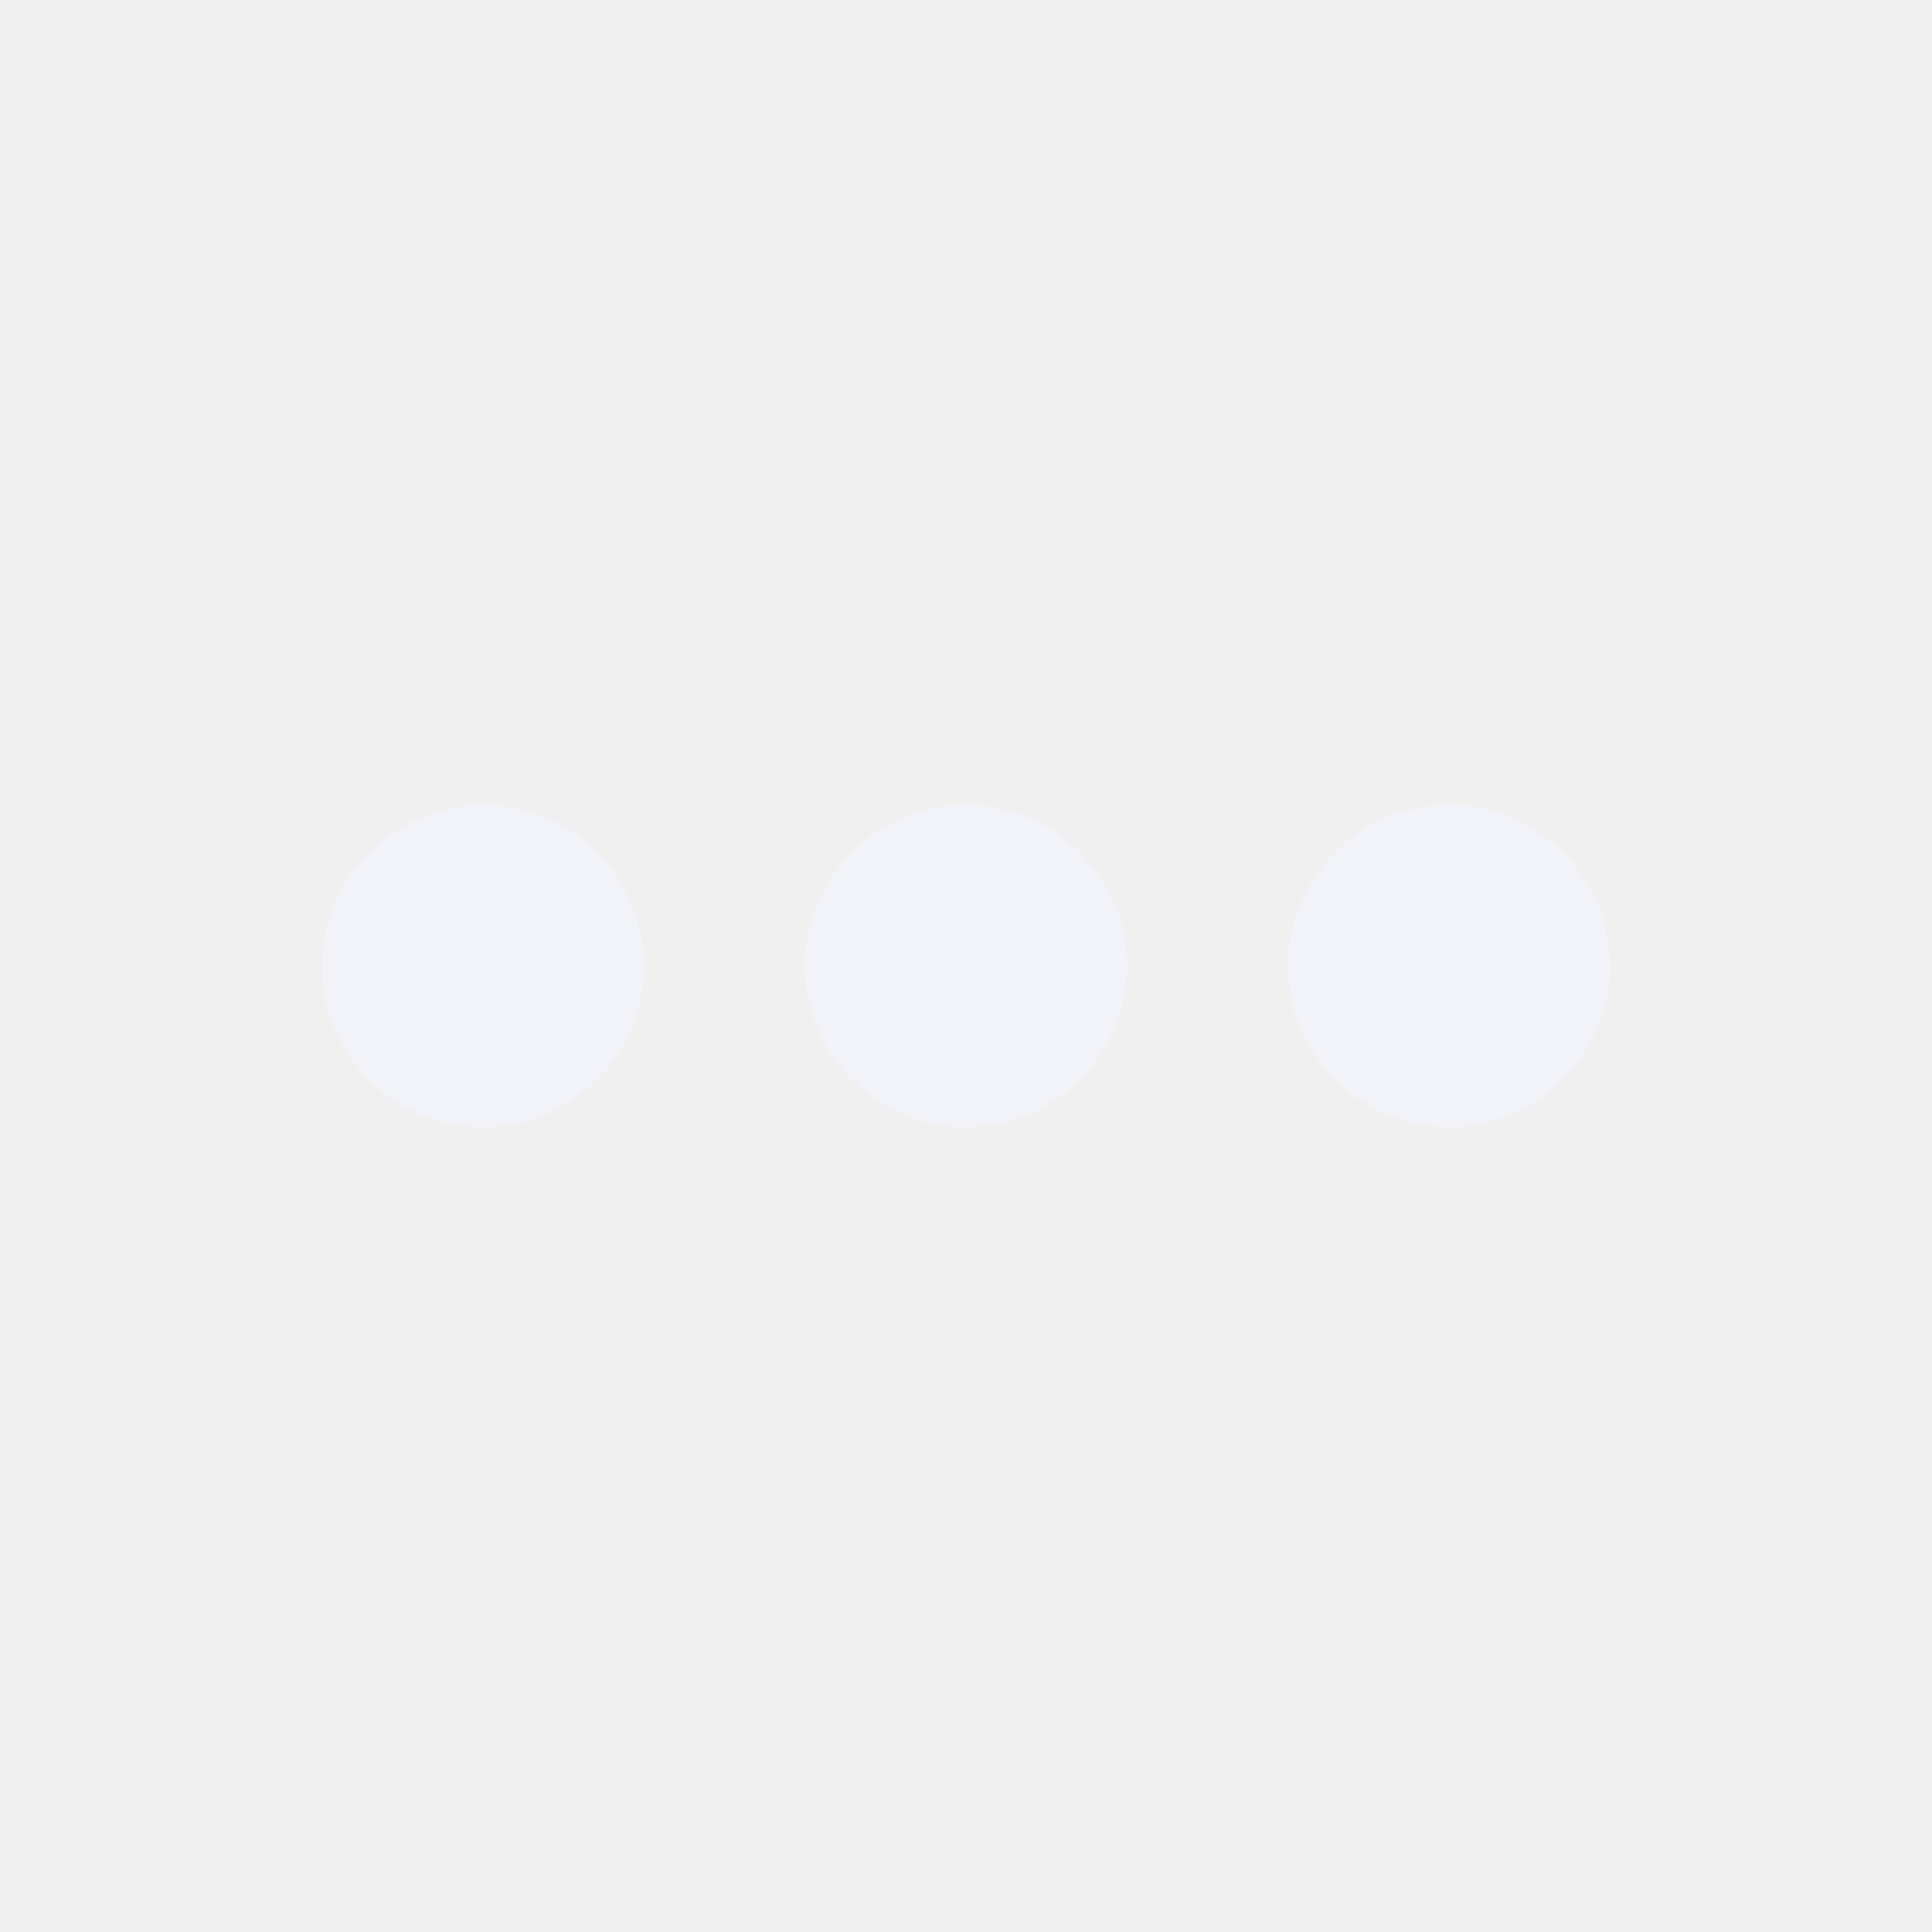
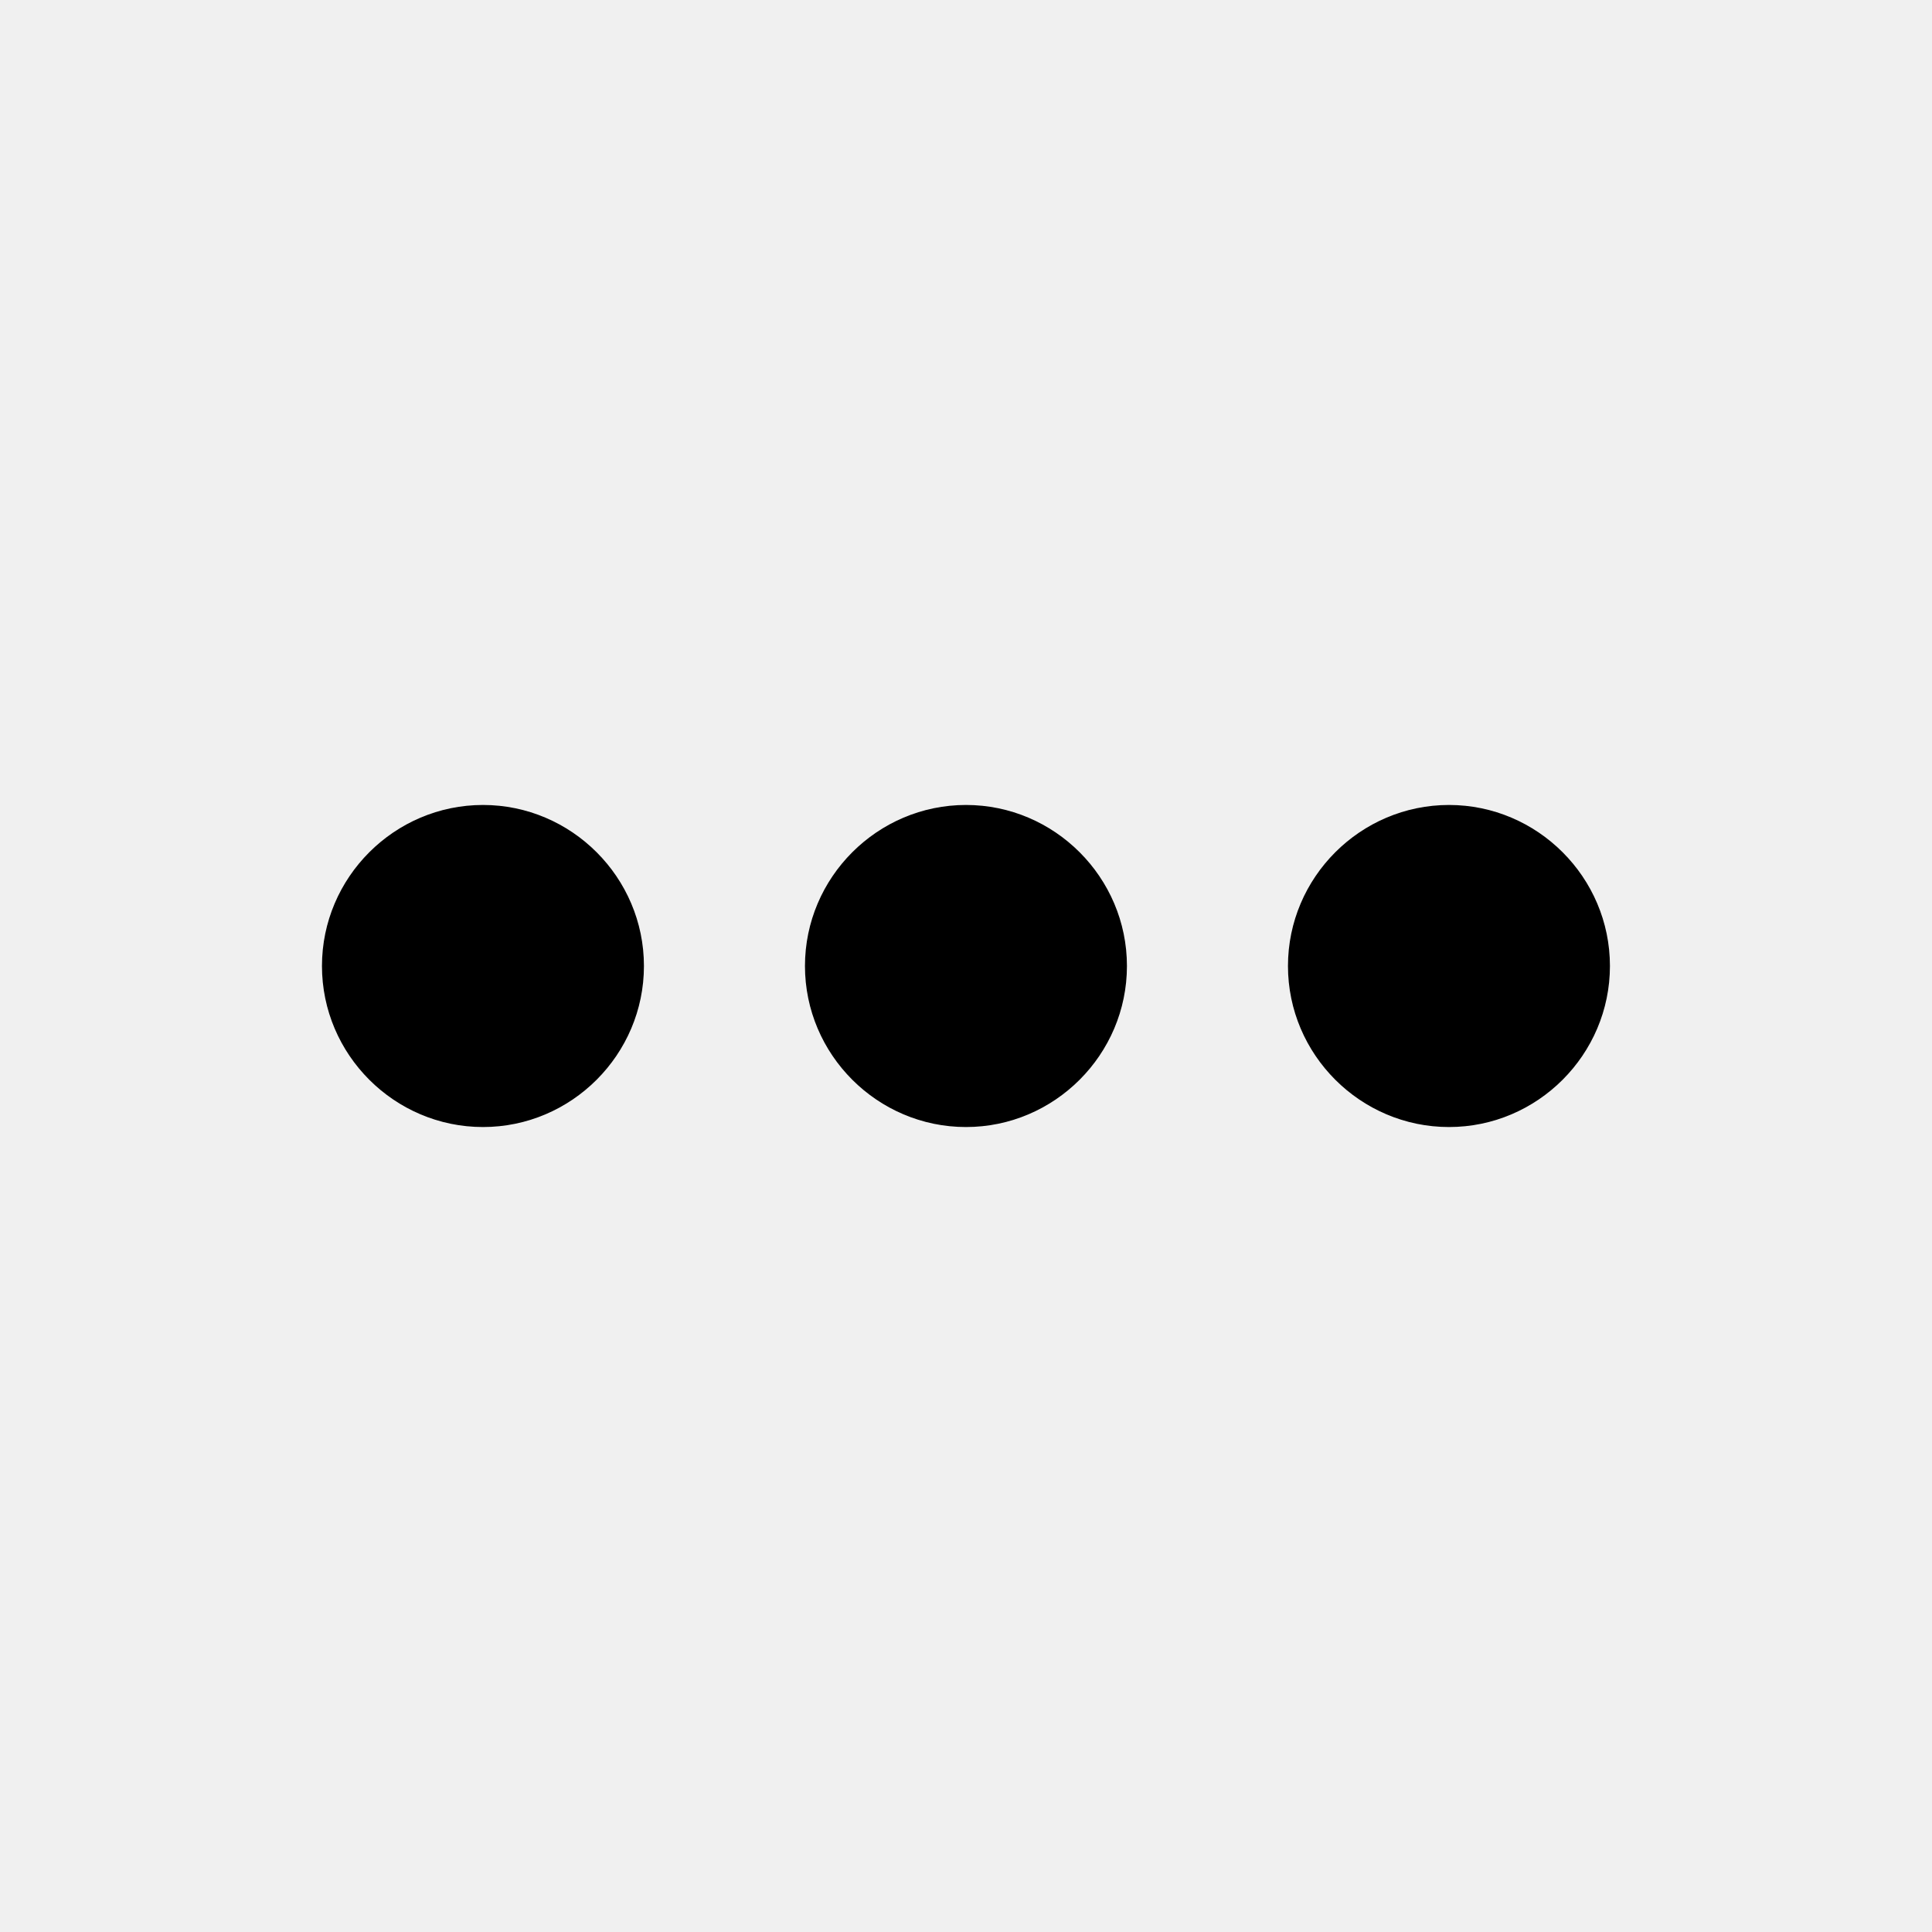
<svg xmlns="http://www.w3.org/2000/svg" width="20" height="20" viewBox="0 0 20 20" fill="none">
  <g clip-path="url(#clip0_106_329)">
-     <path d="M5 8.333C4.083 8.333 3.333 9.083 3.333 10C3.333 10.917 4.083 11.667 5 11.667C5.916 11.667 6.666 10.917 6.666 10C6.666 9.083 5.916 8.333 5 8.333ZM15 8.333C14.083 8.333 13.333 9.083 13.333 10C13.333 10.917 14.083 11.667 15 11.667C15.916 11.667 16.666 10.917 16.666 10C16.666 9.083 15.916 8.333 15 8.333ZM10 8.333C9.083 8.333 8.333 9.083 8.333 10C8.333 10.917 9.083 11.667 10 11.667C10.916 11.667 11.666 10.917 11.666 10C11.666 9.083 10.916 8.333 10 8.333Z" fill="#F2F3F9" />
+     <path d="M5 8.333C4.083 8.333 3.333 9.083 3.333 10C3.333 10.917 4.083 11.667 5 11.667C5.916 11.667 6.666 10.917 6.666 10C6.666 9.083 5.916 8.333 5 8.333ZM15 8.333C14.083 8.333 13.333 9.083 13.333 10C13.333 10.917 14.083 11.667 15 11.667C15.916 11.667 16.666 10.917 16.666 10C16.666 9.083 15.916 8.333 15 8.333ZM10 8.333C9.083 8.333 8.333 9.083 8.333 10C8.333 10.917 9.083 11.667 10 11.667C10.916 11.667 11.666 10.917 11.666 10C11.666 9.083 10.916 8.333 10 8.333Z" fill="currentColor" />
  </g>
  <defs>
    <clipPath id="clip0_106_329">
-       <rect width="20" height="20" fill="white" />
+       <rect width="20" height="20" fill="currentColor" />
    </clipPath>
  </defs>
</svg>
